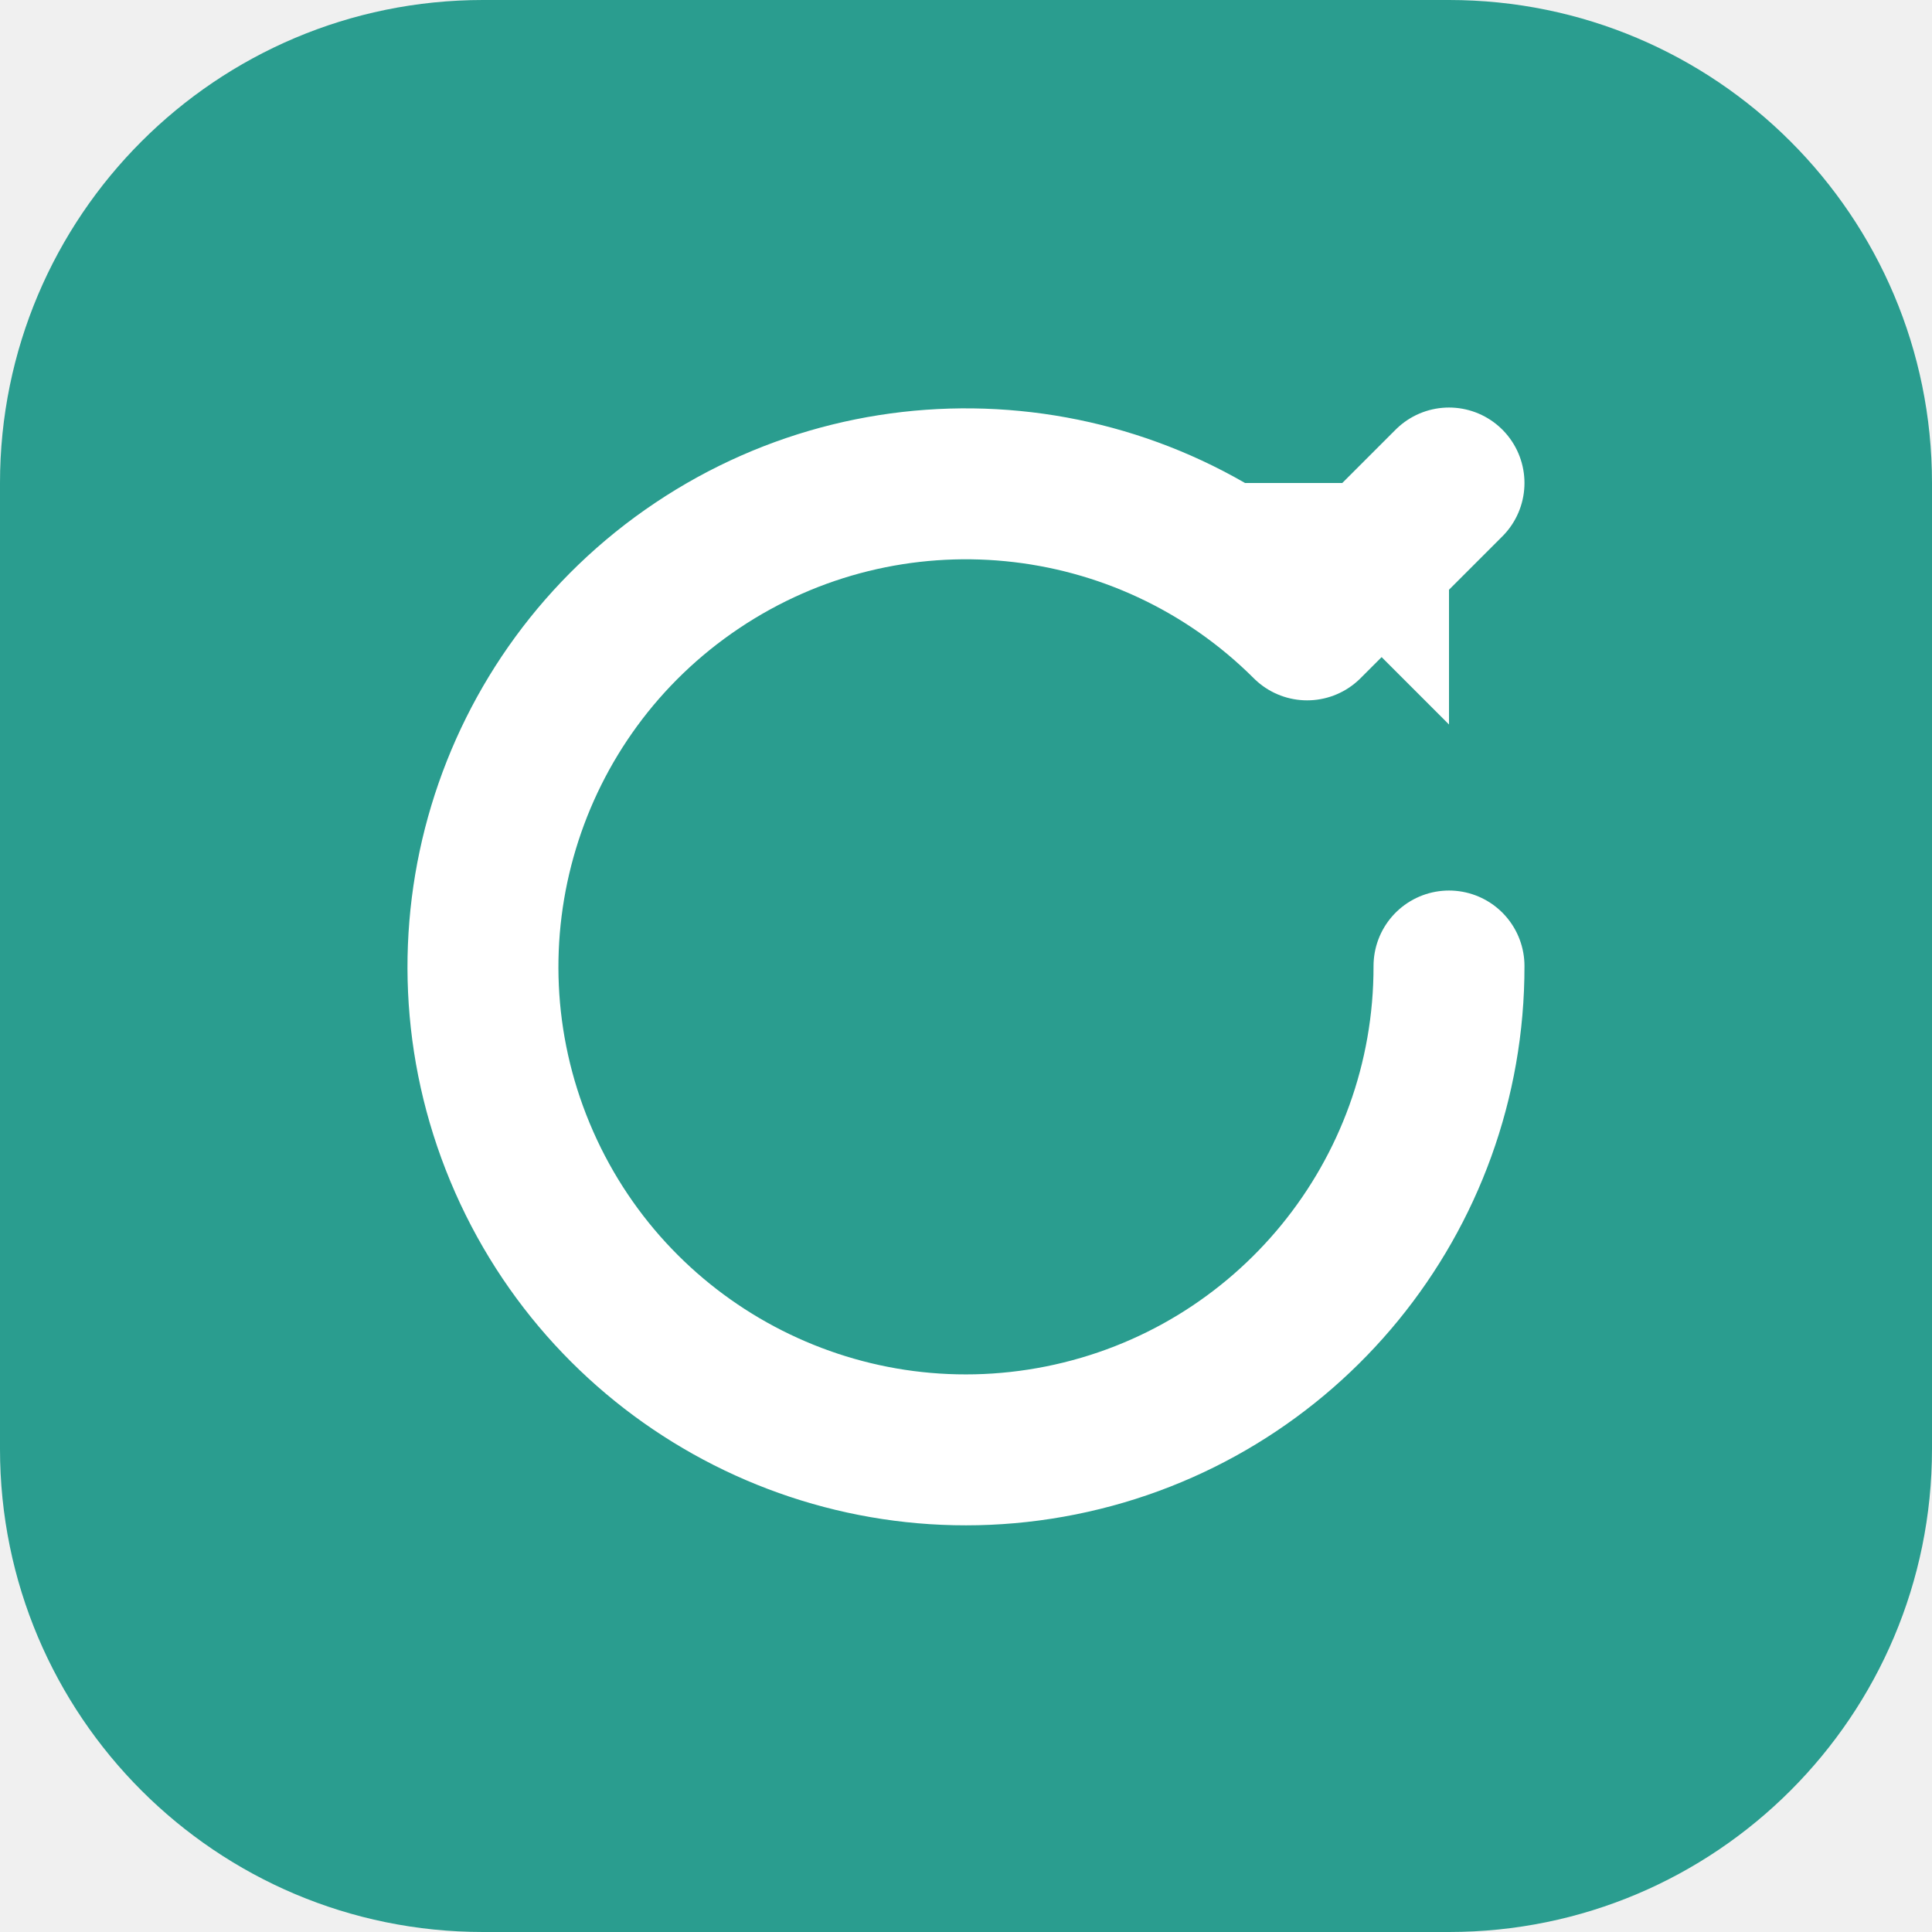
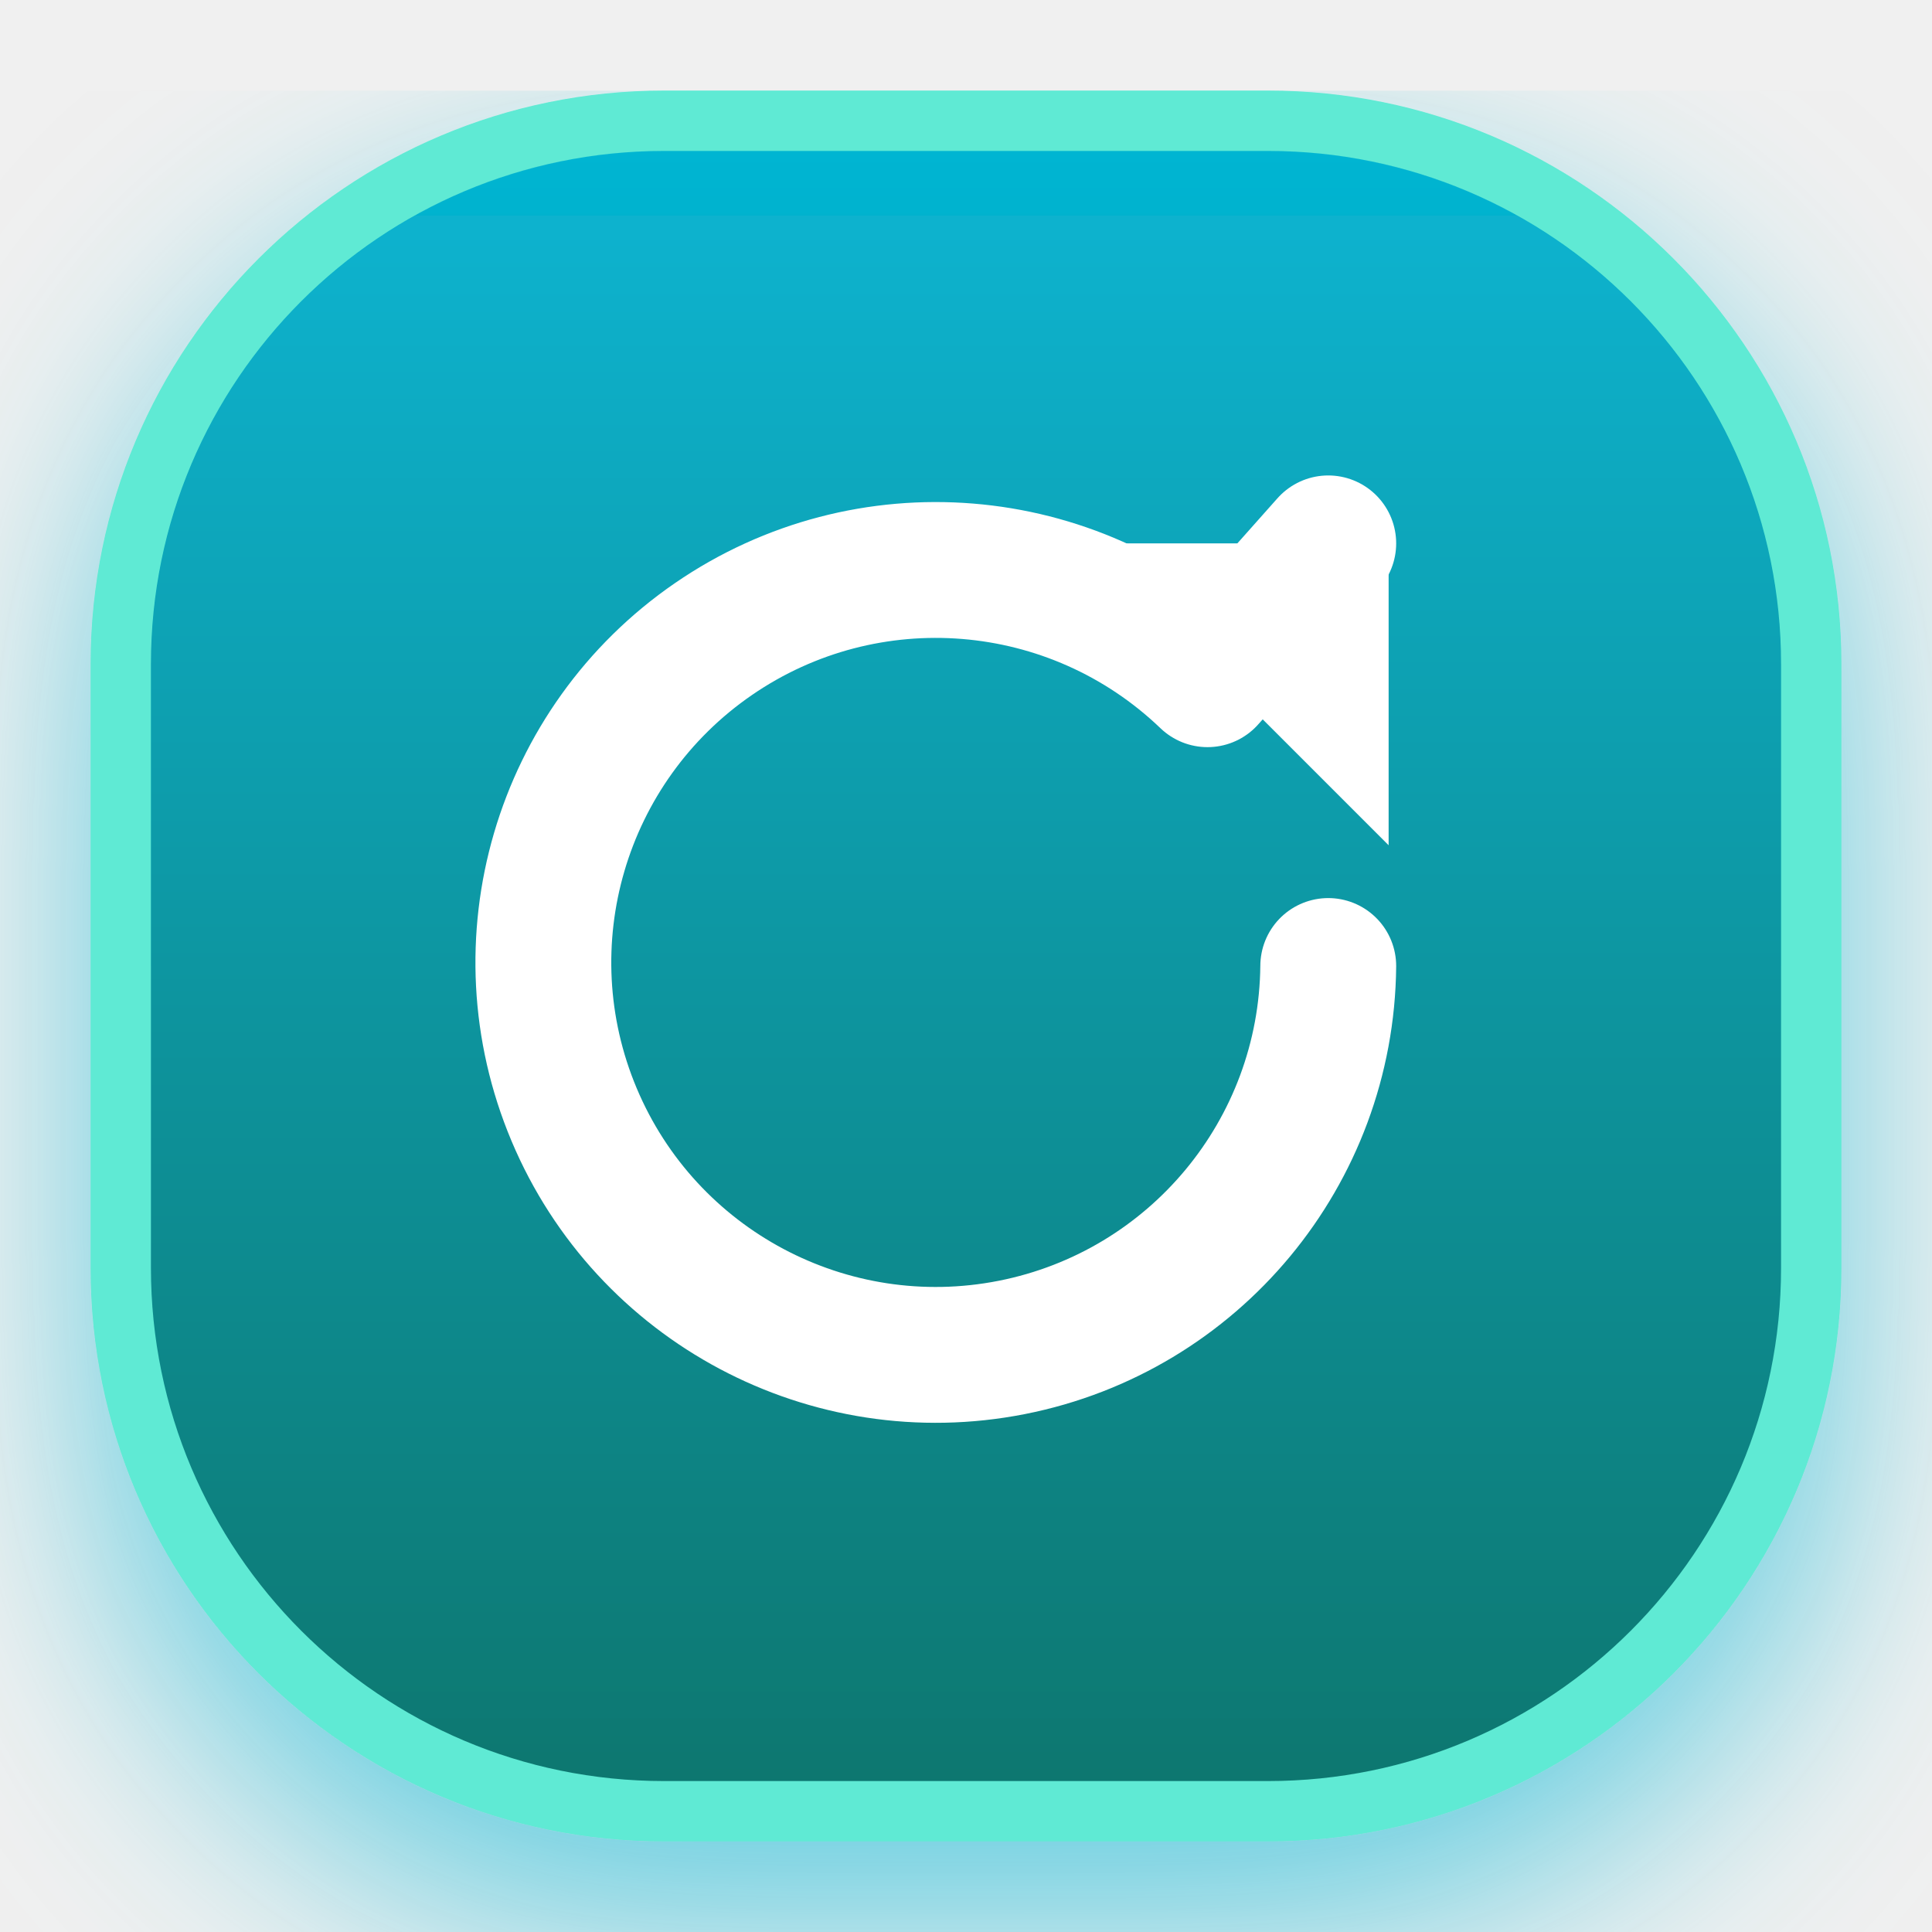
- <svg xmlns="http://www.w3.org/2000/svg" viewBox="0 0 64 64" fill="none">
-   <rect width="64" height="64" rx="16" fill="#2a9d8f" />
-   <path d="M48 32 A16 16 0 1 1 43.3 20.7 L48 16" stroke="#ffffff" stroke-width="5" stroke-linecap="round" stroke-linejoin="round" />
-   <polygon points="40,16 48,16 48,24" fill="#ffffff" />
+ <svg xmlns="http://www.w3.org/2000/svg" viewBox="0 0 64 64" width="64" height="64">
+   <defs>
+     <linearGradient id="ic-rep-bg" x1="0" y1="0" x2="0" y2="1">
+       <stop offset="0%" stop-color="#06b6d4" />
+       <stop offset="100%" stop-color="#0f766e" />
+     </linearGradient>
+     <filter id="ic-rep-glow">
+       <feDropShadow dx="0" dy="3" stdDeviation="4" flood-color="#06b6d4" flood-opacity="0.6" />
+     </filter>
+   </defs>
+   <rect x="4" y="4" width="56" height="56" rx="18" fill="url(#ic-rep-bg)" stroke="#5eead4" stroke-width="2" filter="url(#ic-rep-glow)" />
+   <path d="M 44 32 A 13 13 0 1 1 40 22.5 L 44 18" fill="none" stroke="#ffffff" stroke-width="4.5" stroke-linecap="round" stroke-linejoin="round" />
+   <polygon points="36,18 46,18 46,28" fill="#ffffff" />
</svg>
